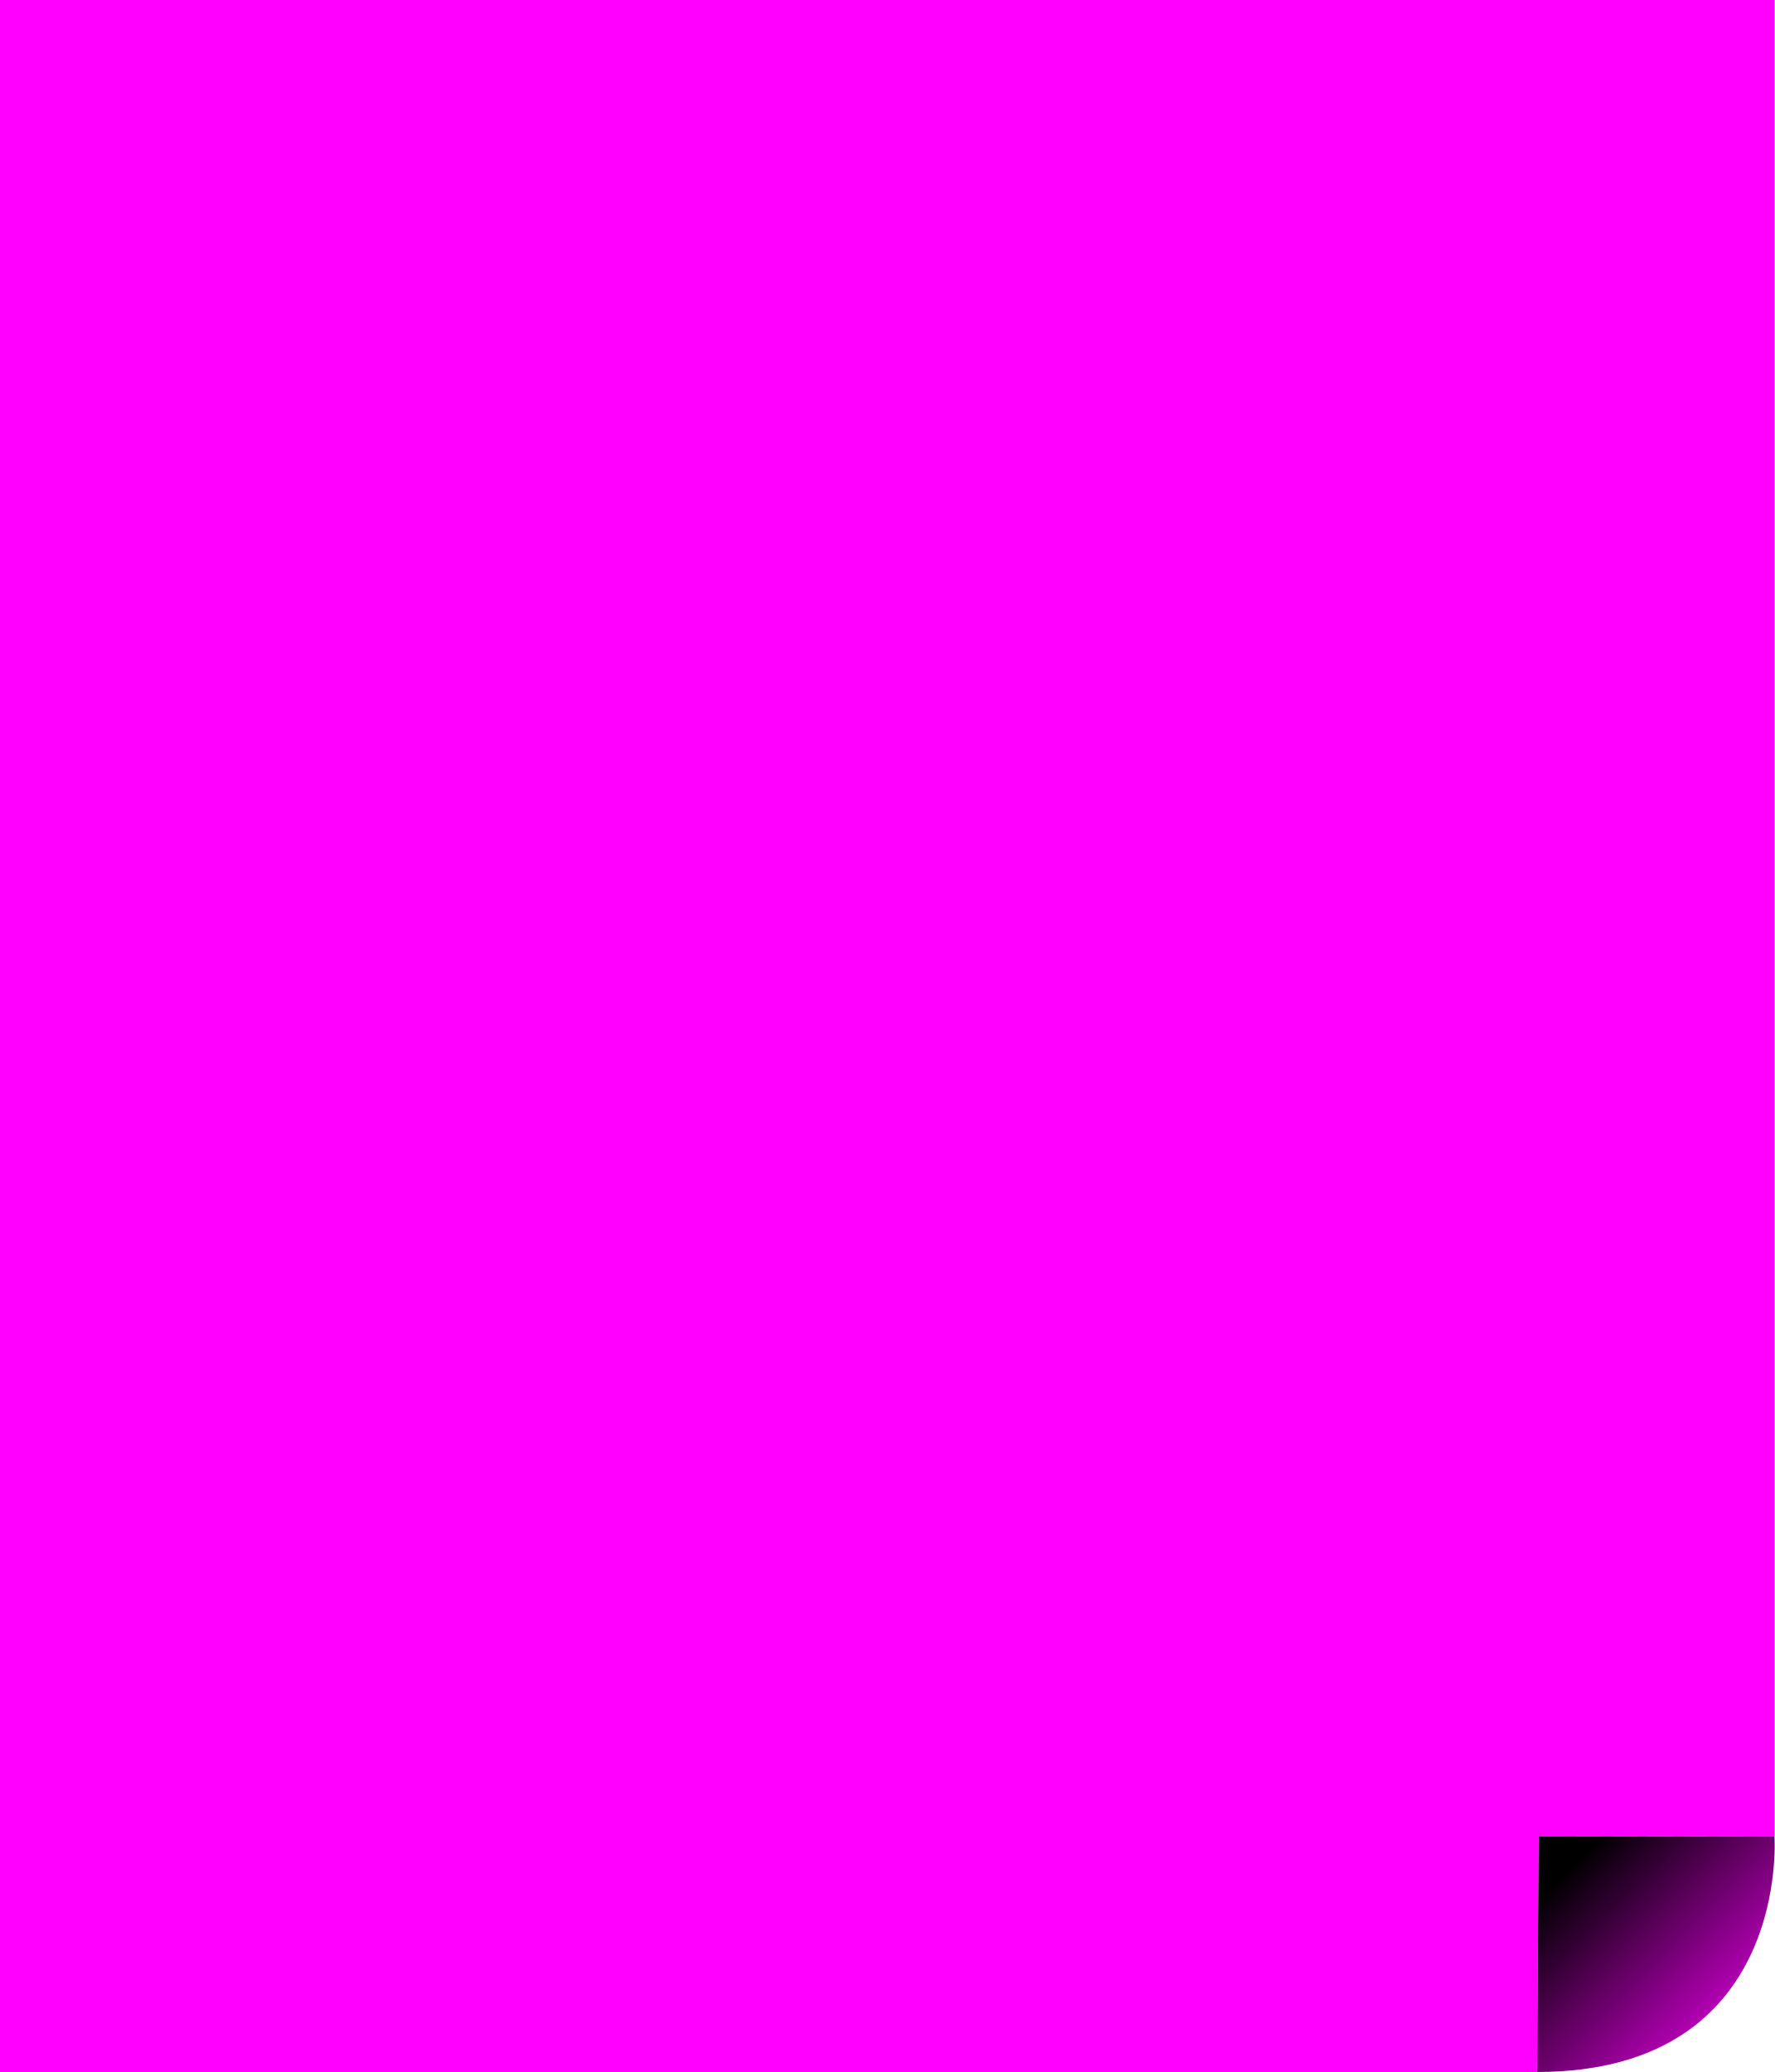
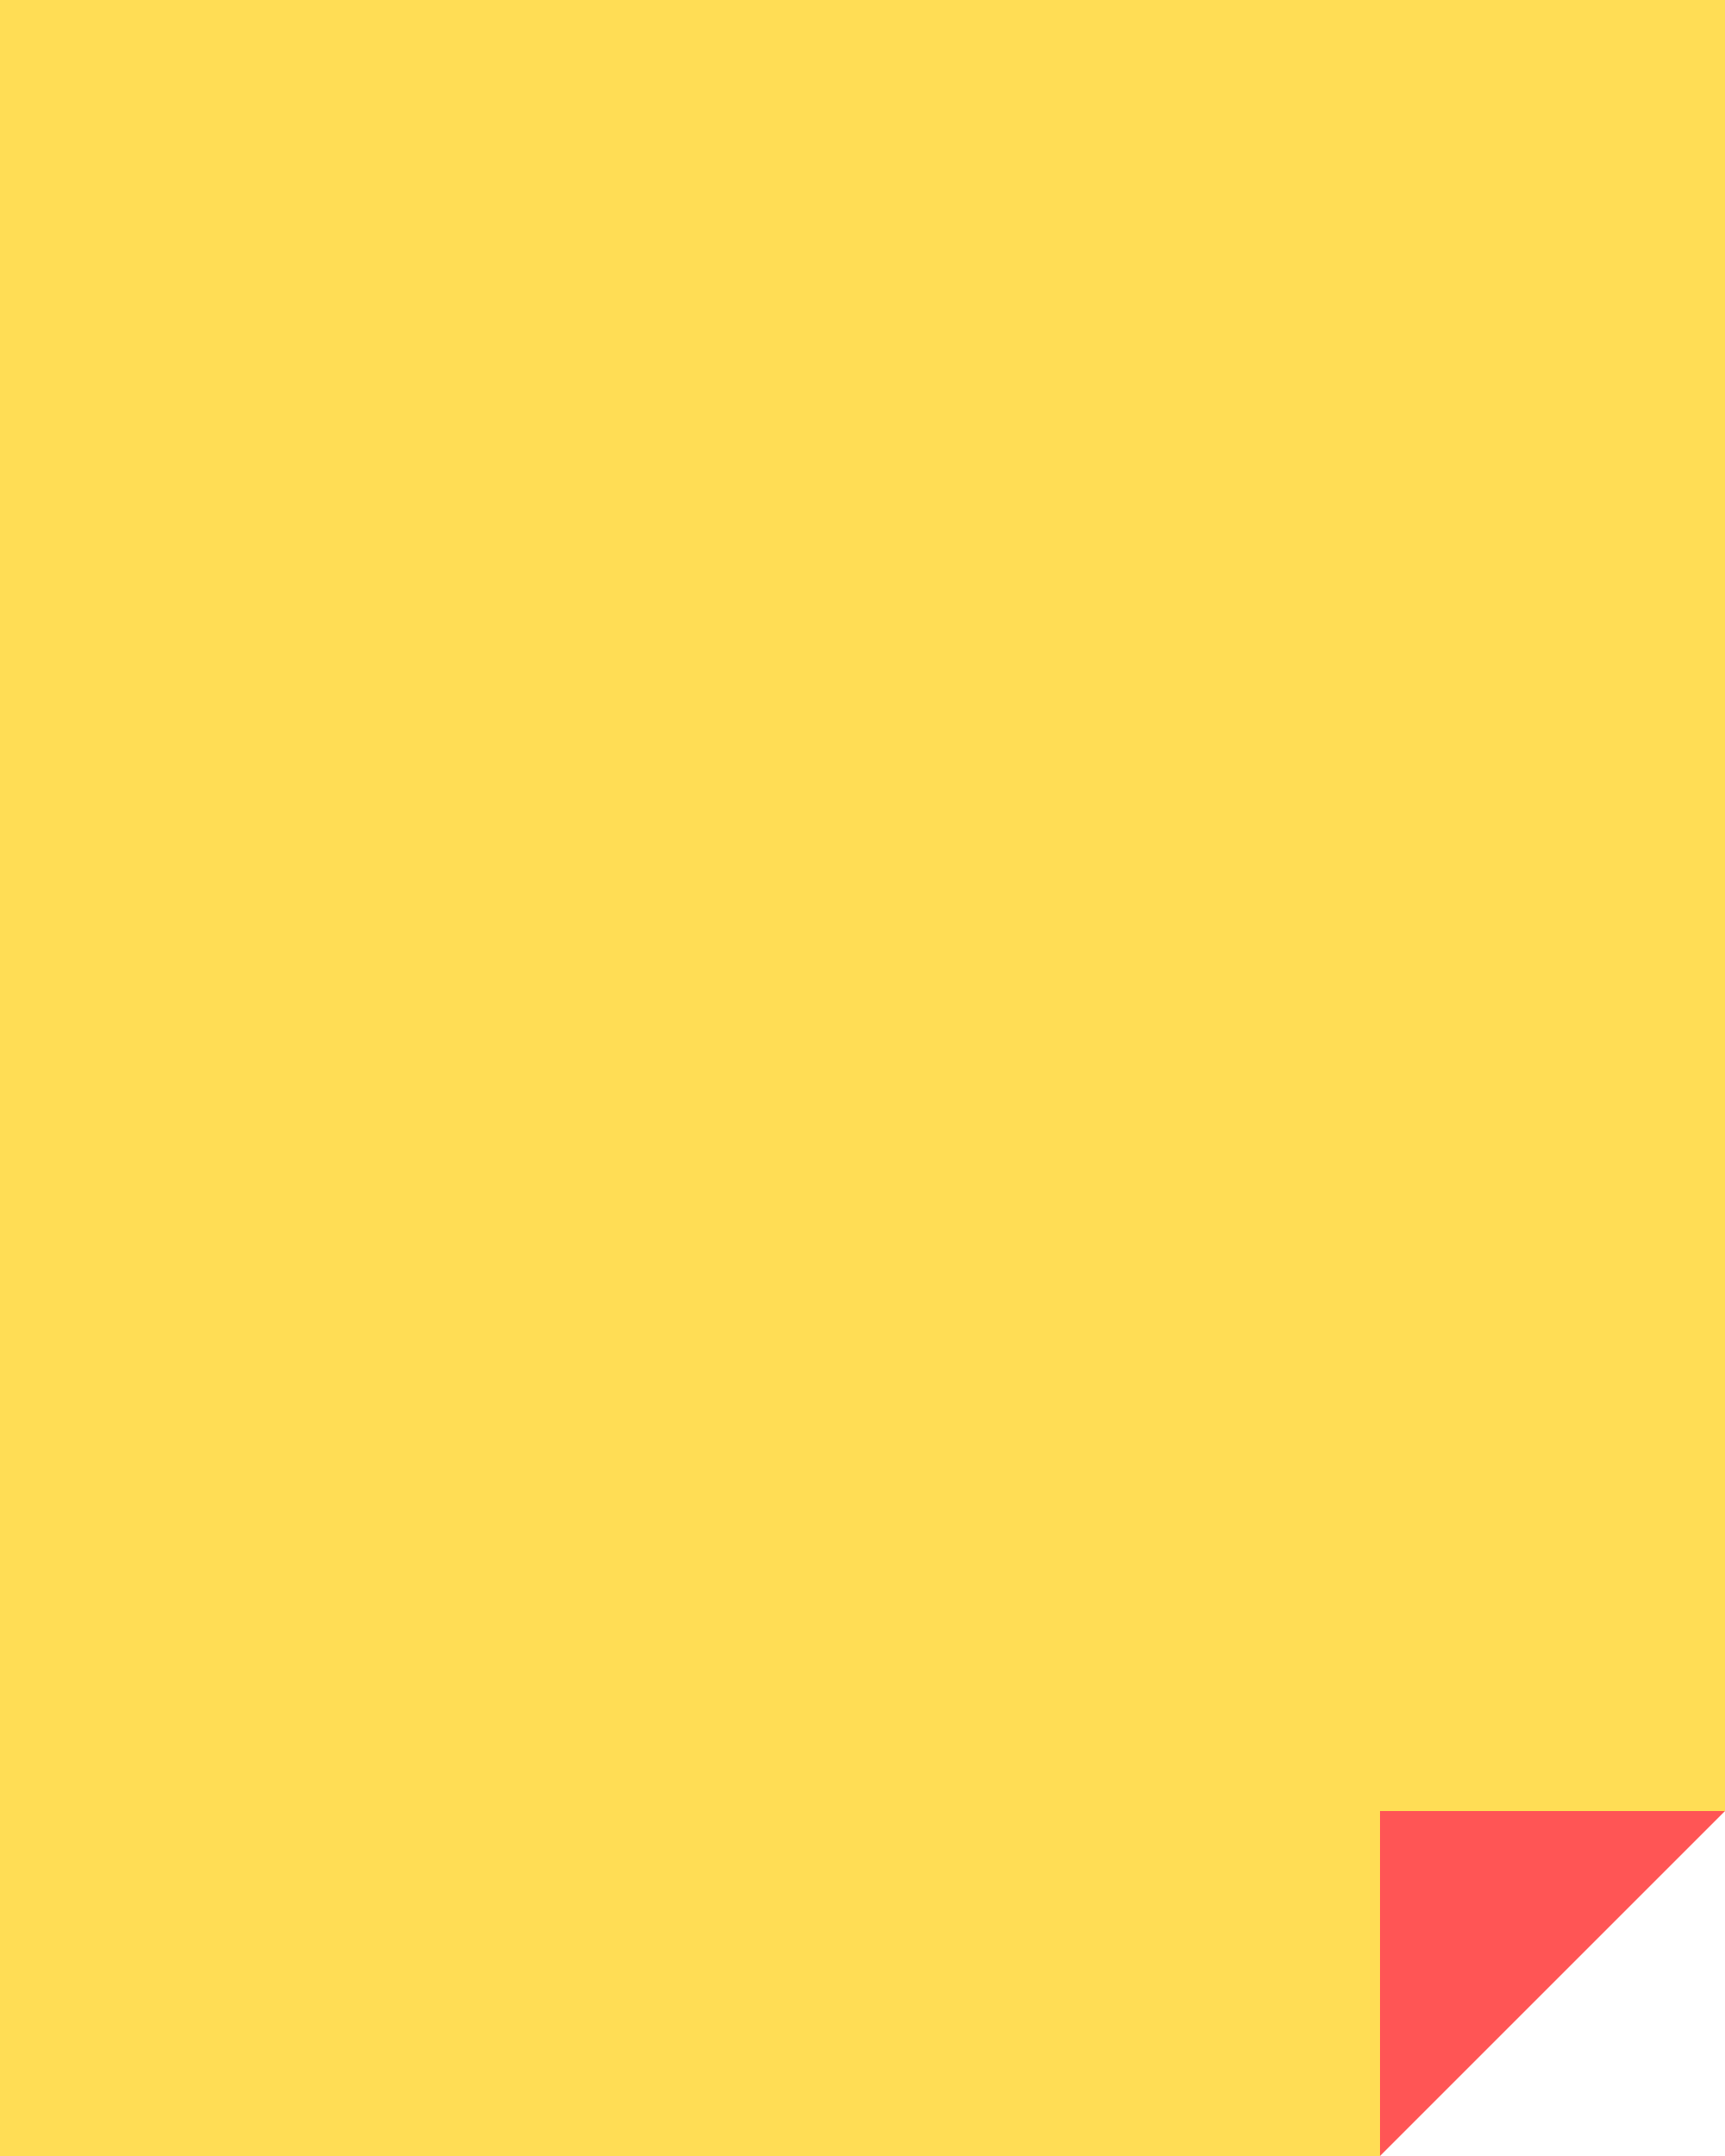
- <svg xmlns="http://www.w3.org/2000/svg" xmlns:xlink="http://www.w3.org/1999/xlink" version="1.1" id="svg2993" xml:space="preserve" width="458.195" height="534.877">
-   <defs id="defs2997">
-     <linearGradient xlink:href="#linearGradient1293" id="linearGradient1295" x1="119.341" y1="164.884" x2="133.388" y2="178.844" gradientUnits="userSpaceOnUse" />
-     <linearGradient id="linearGradient1293">
-       <stop style="stop-color:#000000;stop-opacity:1;" offset="0" id="stop1289" />
-       <stop style="stop-color:#ff00ff;stop-opacity:1;" offset="1" id="stop1291" />
-     </linearGradient>
-   </defs>
-   <g id="g3003" transform="matrix(3.779528,0,0,3.779528,-45.94877,-141.07)">
-     <path style="fill:#ff00ff;stroke-width:0.265" d="M 12.157,37.325 H 133.373 v 125.444 l -16.101,-0.025 -0.115,16.101 H 12.157 Z" id="path322" />
-     <path style="fill:url(#linearGradient1295);fill-opacity:1;stroke-width:0.265" d="m 117.158,178.844 0.115,-16.101 16.101,0.025 c 0,0 1.129,16.075 -16.215,16.075 z" id="path587" />
+ <svg xmlns="http://www.w3.org/2000/svg" width="100mm" height="125mm" viewBox="0 0 100 125" version="1.1" id="svg5">
+   <defs id="defs2" />
+   <g id="layer1" transform="translate(-12.79974,-97.77026)">
+     <path id="rect111" style="fill:#ffdd55;stroke-width:0.265" d="m 12.8,97.77 v 125 H 92.8 V 202.77 H 112.8 V 97.77 Z" />
+     <path style="fill:#ff5555;stroke-width:0.265" d="m 92.8,202.77 v 20 l 20,-20 z" id="path377" />
  </g>
</svg>
